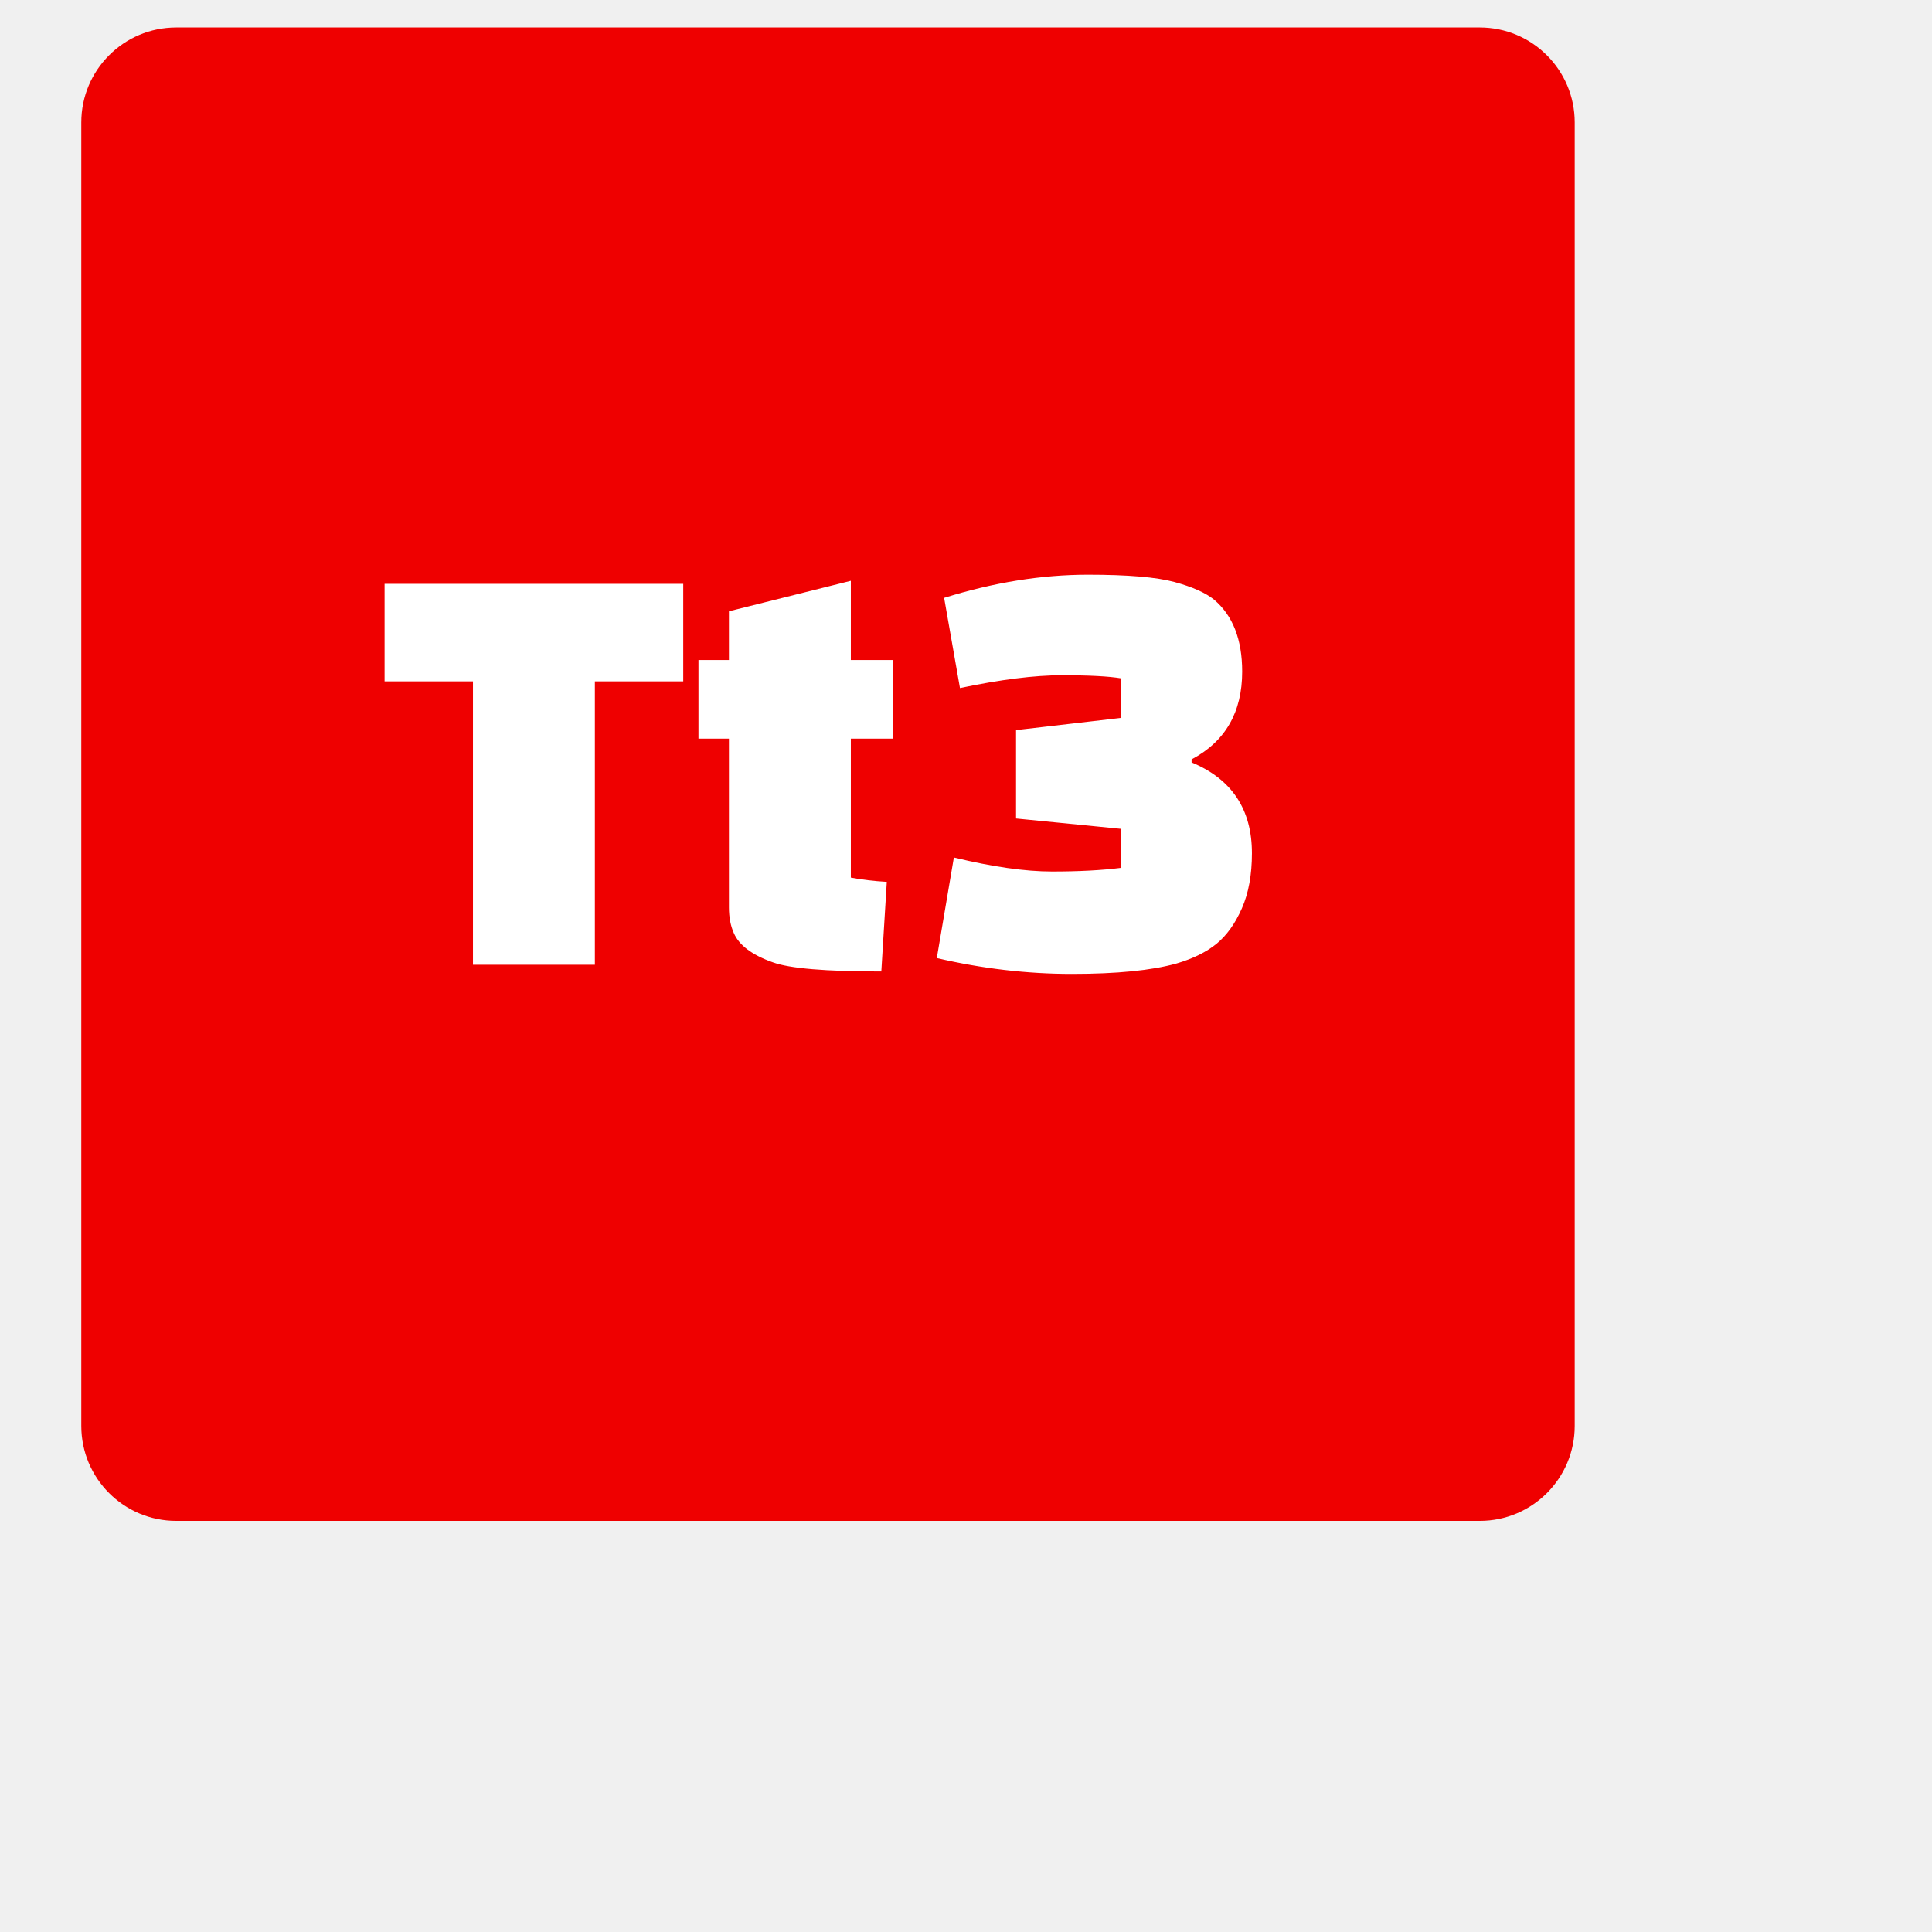
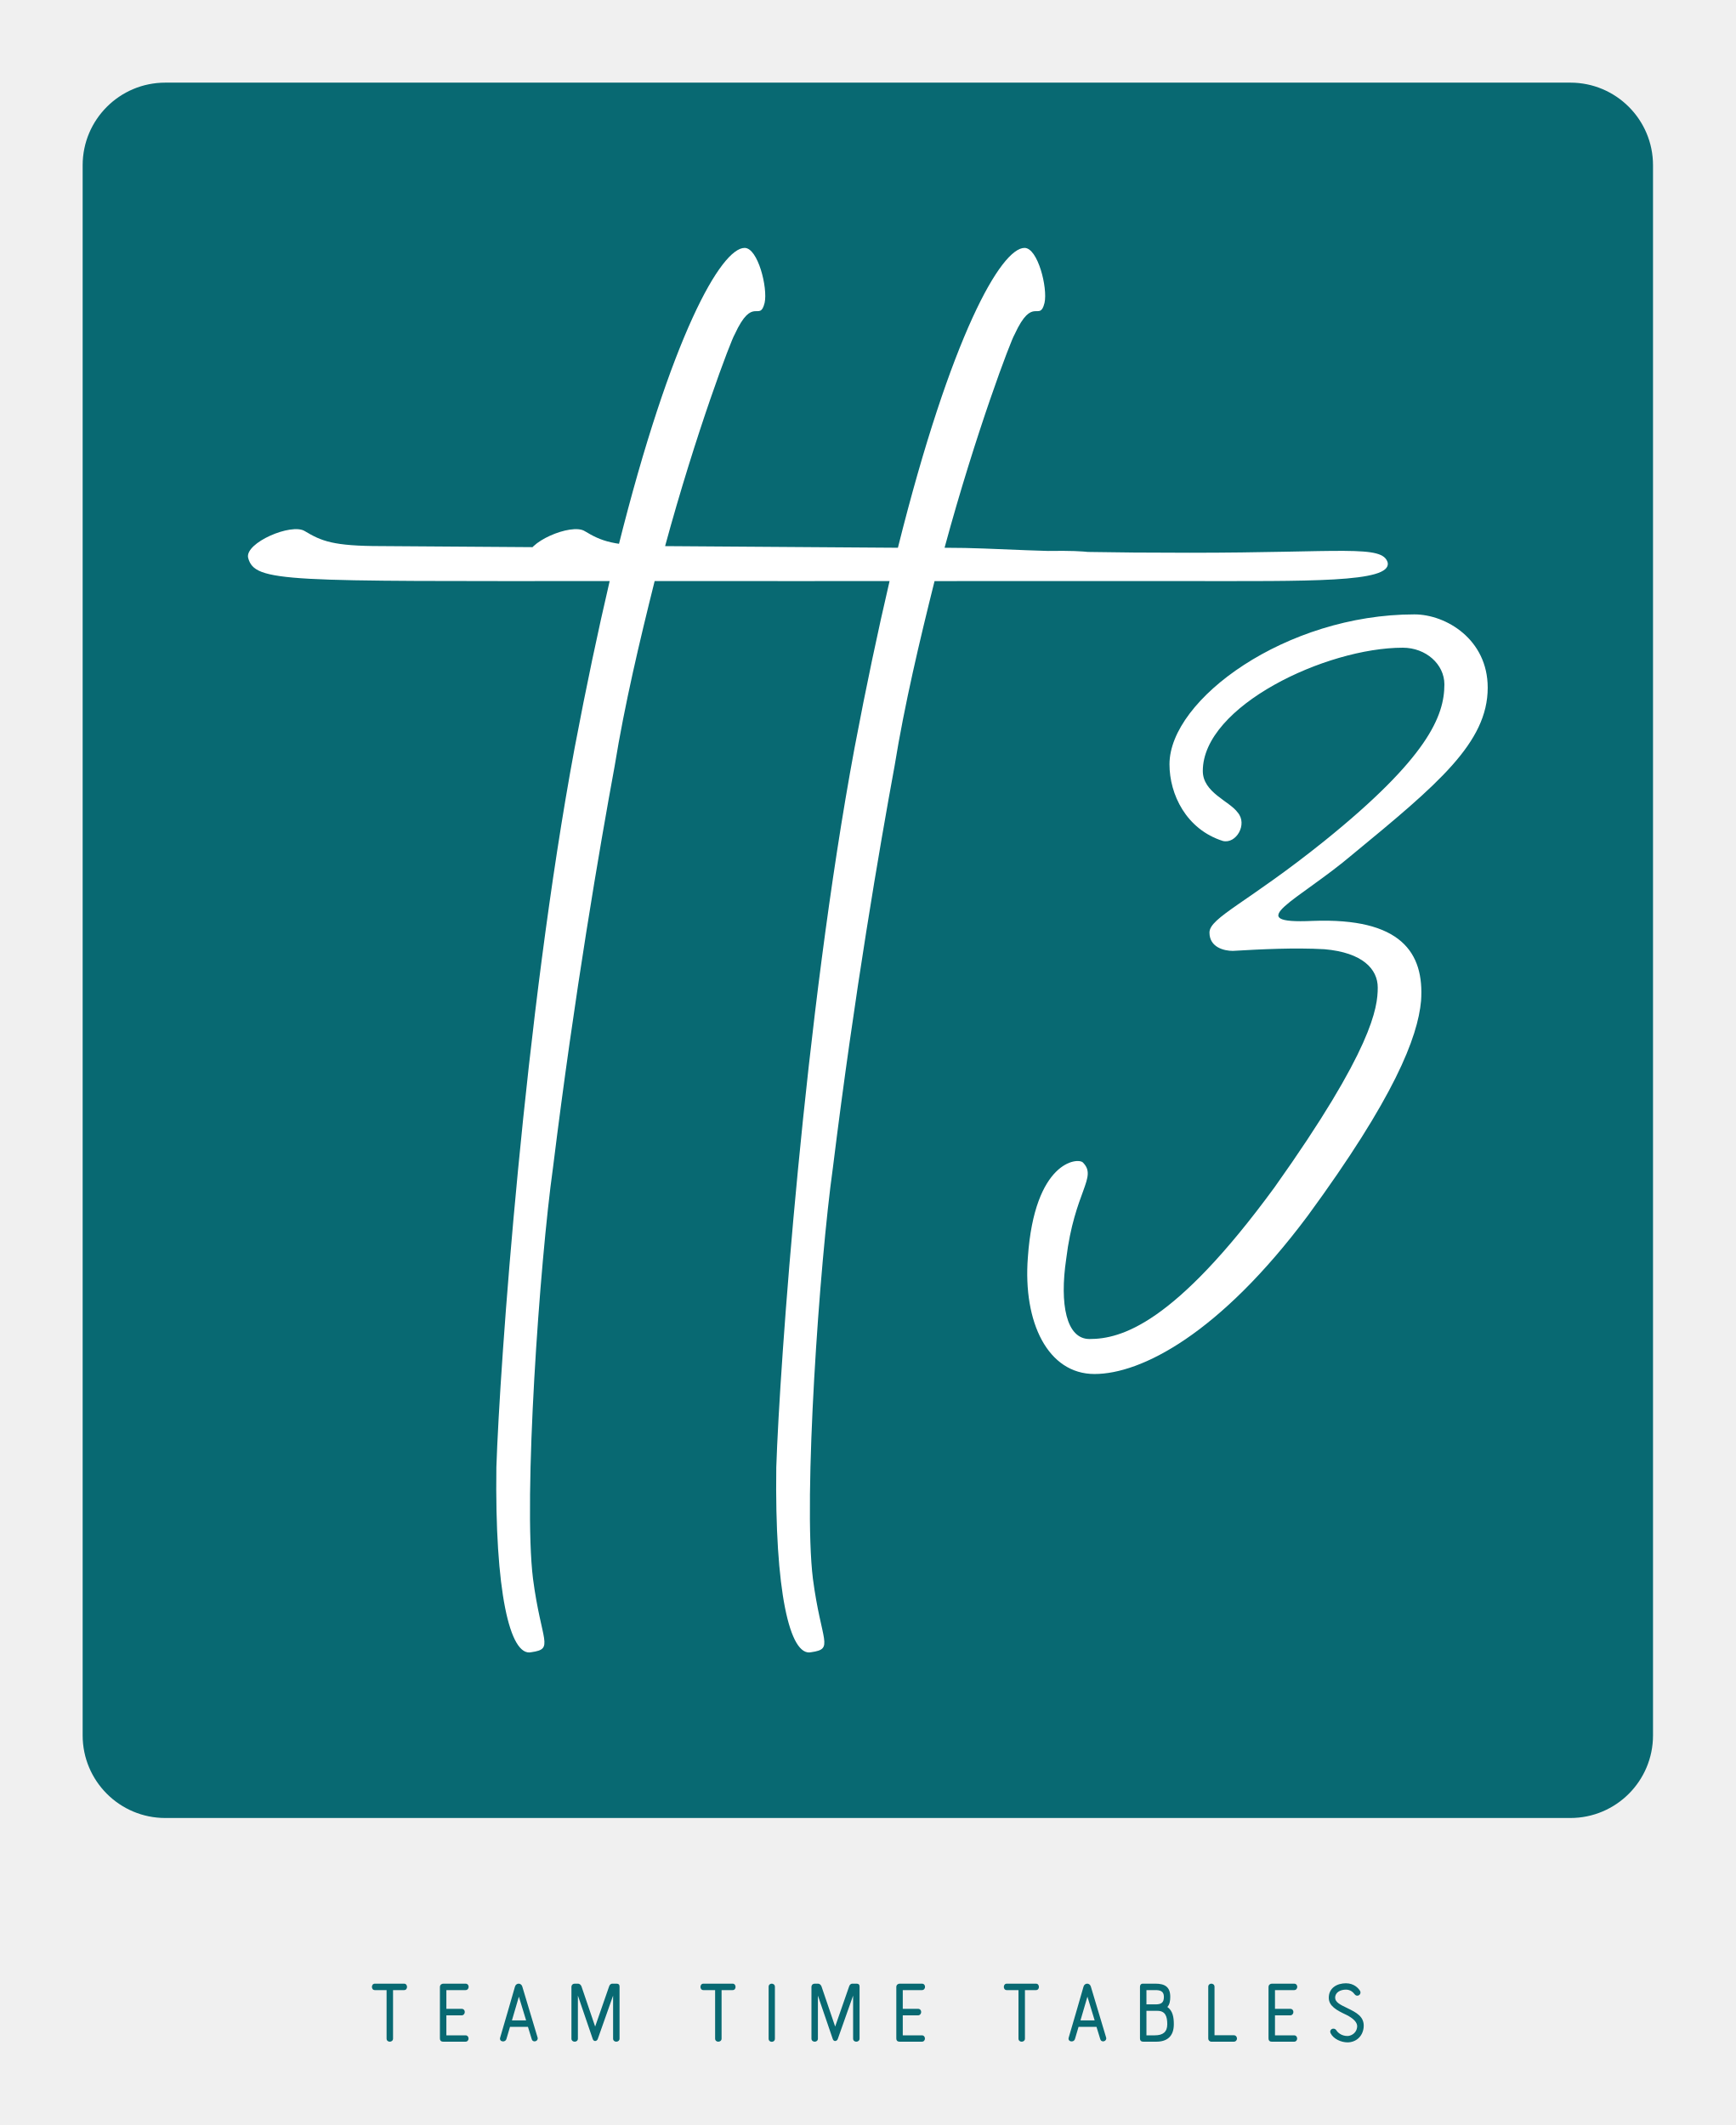
- <svg xmlns="http://www.w3.org/2000/svg" xml:space="preserve" viewBox="700 0 700 700" data-version="1" data-id="lg_rqaN8YyQvjMOWtUth4">
-   <g id="outer-wrapper" data-padding="20" transform="matrix(1,0,0,1,0,0)">
-     <g id="inner-wrapper" transform="matrix(0.9643494,0,0,0.9643494,10,10)">
-       <rect width="456.173" height="456.173" x="281.343" y="-325.241" fill="#ef0000" rx="29" ry="29" transform="translate(400 400)scale(1.23)" />
-       <rect width="336.079" height="258.77" x="458.561" y="-248.884" fill="none" rx="0" ry="0" transform="translate(400.5 400.18)" />
-       <path fill="#fff" d="M972.21 208.981V245.621H939.01V352.111H893.21V245.621H860V208.981ZM989.38 267.151H977.93V237.611H989.38V219.291L1035.18 207.841V237.611H1050.98V267.151H1035.18V319.361Q1041.13 320.511 1048.69 320.961L1046.63 354.631Q1015.26 354.631 1005.87 351.191Q994.19 347.071 991.21 340.201Q989.38 336.081 989.38 330.581ZM1097.25 263.941L1136.64 259.361V244.481Q1129.77 243.331 1114.42 243.331Q1099.08 243.331 1076.18 248.141L1070.23 214.251Q1098.16 205.551 1124.27 205.551Q1146.71 205.551 1156.79 208.301Q1166.86 211.041 1171.67 214.941Q1182.21 223.871 1182.21 241.961Q1182.21 264.861 1163.2 274.941V276.081Q1185.87 285.471 1185.87 310.201Q1185.87 322.341 1182.09 330.931Q1178.31 339.511 1172.59 344.211Q1166.86 348.901 1157.48 351.651Q1143.51 355.541 1118.2 355.541Q1092.9 355.541 1067.48 349.591L1073.89 311.801Q1095.65 317.071 1110.76 317.071T1136.64 315.701V301.041L1097.25 297.151Z " paint-order="stroke" />
+ <svg xmlns="http://www.w3.org/2000/svg" version="1.1" width="2656.534" height="3253.003" viewBox="0 0 2656.534 3253.003">
+   <g transform="scale(12.65016) translate(10, 10)">
+     <defs id="SvgjsDefs9463" />
+     <g id="SvgjsG9464" featureKey="nameGroupContainer" transform="matrix(1,0,0,1,0,0)" fill="#086972">
+       <rect width="190" height="210" rx="10" ry="10" />
    </g>
-     <rect width="561" height="561" x="719.5" y="0" id="space-saver" fill="transparent" stroke="transparent" />
+     <g id="SvgjsG9465" featureKey="nameFeature-0" transform="matrix(5.039632,0,0,5.039632,50.45993,-63.8595)" fill="#ffffff">
+       <path d="M0.76 50.36 c-0.52 0.12 -0.88 -1.48 -0.84 -4.44 c0.08 -2.44 0.68 -10.84 1.88 -17.28 c0.28 -1.48 0.56 -2.8 0.84 -4 c-7.8 0 -8.52 0.04 -8.68 -0.56 c-0.08 -0.36 1.04 -0.84 1.36 -0.64 c0.4 0.24 0.68 0.36 1.84 0.36 l5.68 0.04 c1.28 -5.12 2.48 -7.2 3.04 -7.2 c0.32 0 0.56 0.96 0.48 1.32 c-0.12 0.48 -0.28 -0.2 -0.72 0.76 c-0.08 0.12 -0.92 2.32 -1.68 5.12 c1.4 0 1.92 0.12 5.88 0.12 c3.68 0 4.64 -0.2 4.76 0.24 c0.08 0.48 -1.88 0.44 -4.88 0.44 l-6 0 c-0.36 1.44 -0.72 2.96 -0.96 4.44 c-0.36 1.96 -0.96 5.44 -1.48 9.64 c-0.32 2.28 -0.72 7.96 -0.48 9.88 c0.2 1.52 0.52 1.68 -0.04 1.76 z M7.48 50.36 c-0.52 0.12 -0.88 -1.48 -0.84 -4.44 c0.08 -2.44 0.68 -10.84 1.88 -17.28 c0.28 -1.48 0.56 -2.8 0.84 -4 c-7.8 0 -8.52 0.04 -8.68 -0.56 c-0.08 -0.36 1.04 -0.84 1.36 -0.64 c0.4 0.24 0.68 0.36 1.84 0.36 l5.68 0.04 c1.28 -5.12 2.48 -7.2 3.04 -7.2 c0.32 0 0.56 0.96 0.48 1.32 c-0.12 0.48 -0.28 -0.2 -0.72 0.76 c-0.08 0.12 -0.92 2.32 -1.68 5.12 c1.4 0 1.92 0.12 5.88 0.12 c3.68 0 4.64 -0.2 4.76 0.24 c0.08 0.48 -1.88 0.44 -4.88 0.44 l-6 0 c-0.36 1.44 -0.72 2.96 -0.96 4.44 c-0.36 1.96 -0.96 5.44 -1.48 9.64 c-0.32 2.28 -0.72 7.96 -0.48 9.88 c0.2 1.52 0.52 1.68 -0.04 1.76 z M17.36 30.88 c-0.88 -0.28 -1.28 -1.12 -1.28 -1.84 c0 -1.56 2.8 -3.6 5.88 -3.6 c0.76 0 1.76 0.6 1.76 1.76 c0 1.32 -1.2 2.32 -3.24 4 c-1.32 1.12 -2.72 1.68 -0.96 1.6 c2.12 -0.08 2.68 0.76 2.6 1.92 c-0.08 0.88 -0.64 2.32 -2.72 5.16 c-2.12 2.84 -4 3.8 -5.12 3.8 s-1.72 -1.24 -1.6 -2.8 c0.16 -2.32 1.2 -2.4 1.32 -2.28 c0.36 0.36 -0.2 0.68 -0.4 2.32 c-0.16 1.08 0 1.92 0.56 1.92 c0.76 0 2.04 -0.36 4.44 -3.64 c2.36 -3.32 2.48 -4.32 2.48 -4.8 c0 -0.44 -0.36 -0.84 -1.28 -0.92 c-0.72 -0.04 -1.52 0 -2.2 0.04 c-0.2 0 -0.56 -0.08 -0.56 -0.44 s0.92 -0.72 2.76 -2.2 c2.48 -2 2.88 -3 2.88 -3.76 c0 -0.48 -0.44 -0.88 -1 -0.88 c-1.84 0 -4.8 1.4 -4.8 2.96 c0 0.52 0.64 0.72 0.84 1 c0.24 0.28 -0.04 0.76 -0.36 0.68 z" />
+     </g>
+     <g id="SvgjsG9466" featureKey="sloganFeature-0" transform="matrix(0.5832871,0,0,0.5832871,34.09007,225.7537)" fill="#086972">
+       <path d="M2.18 7.36 l6.04 0 c0.42 0 0.62 0.34 0.62 0.68 s-0.2 0.66 -0.62 0.66 l-2.28 0 l0 10.06 c0 0.42 -0.34 0.64 -0.68 0.64 s-0.66 -0.22 -0.66 -0.64 l0 -10.06 l-2.42 0 c-0.42 0 -0.62 -0.32 -0.62 -0.66 s0.2 -0.68 0.62 -0.68 z M15.662 18.7 l0 -10.64 c0 -0.46 0.36 -0.7 0.7 -0.7 l4.6 0 c0.44 0 0.66 0.32 0.66 0.66 s-0.22 0.68 -0.66 0.68 l-3.96 0 l0 3.88 l3.14 0 c0.46 0 0.68 0.32 0.68 0.66 s-0.24 0.7 -0.68 0.7 l-3.14 0 l0 4.14 l3.96 0 c0.42 0 0.64 0.34 0.64 0.66 c0 0.34 -0.22 0.66 -0.64 0.66 l-4.6 0 c-0.34 0 -0.7 -0.12 -0.7 -0.7 z M34.703 18.86 l-0.78 -2.54 l-3.72 0 l-0.74 2.5 c-0.26 0.86 -1.58 0.6 -1.3 -0.28 c1.04 -3.5 2.06 -7.06 3.08 -10.6 c0.12 -0.38 0.44 -0.58 0.76 -0.58 c0.3 0 0.62 0.2 0.74 0.58 l3.18 10.6 c0.22 0.76 -0.96 1.18 -1.22 0.32 z M32.043 10.06 l-1.44 4.92 l2.94 0 c-0.5 -1.68 -0.96 -3.12 -1.5 -4.92 z M51.584 18.76 l0 -8.92 l-3.18 9 c-0.18 0.5 -0.84 0.62 -1.04 0 l-3.08 -9 l0 8.92 c0 0.42 -0.32 0.64 -0.66 0.64 s-0.68 -0.22 -0.68 -0.64 l0 -10.74 c0 -0.38 0.28 -0.66 0.68 -0.66 l0.64 0 c0.44 0 0.68 0.32 0.78 0.62 c0.96 2.86 1.84 5.4 2.82 8.28 l2.9 -8.34 c0.1 -0.28 0.28 -0.56 0.7 -0.56 l0.8 0 c0.58 0 0.66 0.32 0.66 0.64 l0 10.76 c0 0.42 -0.34 0.64 -0.68 0.64 s-0.66 -0.22 -0.66 -0.64 z  M70.328 7.36 l6.04 0 c0.42 0 0.62 0.34 0.62 0.68 s-0.2 0.66 -0.62 0.66 l-2.28 0 l0 10.06 c0 0.42 -0.34 0.64 -0.68 0.64 s-0.66 -0.22 -0.66 -0.64 l0 -10.06 l-2.42 0 c-0.42 0 -0.62 -0.32 -0.62 -0.66 s0.2 -0.68 0.62 -0.68 z M83.849 18.78 l0 -10.78 c0 -0.42 0.32 -0.64 0.64 -0.64 s0.66 0.22 0.66 0.64 l0 10.78 c0 0.86 -1.3 0.86 -1.3 0 z M101.37 18.76 l0 -8.92 l-3.18 9 c-0.18 0.5 -0.84 0.62 -1.04 0 l-3.08 -9 l0 8.92 c0 0.42 -0.32 0.64 -0.66 0.64 s-0.68 -0.22 -0.68 -0.64 l0 -10.74 c0 -0.38 0.28 -0.66 0.68 -0.66 l0.64 0 c0.44 0 0.68 0.32 0.78 0.62 c0.96 2.86 1.84 5.4 2.82 8.28 l2.9 -8.34 c0.1 -0.28 0.28 -0.56 0.7 -0.56 l0.8 0 c0.58 0 0.66 0.32 0.66 0.64 l0 10.76 c0 0.42 -0.34 0.64 -0.68 0.64 s-0.66 -0.22 -0.66 -0.64 z  M110.332 18.7 l0 -10.64 c0 -0.46 0.36 -0.7 0.7 -0.7 l4.6 0 c0.44 0 0.66 0.32 0.66 0.66 s-0.22 0.68 -0.66 0.68 l-3.96 0 l0 3.88 l3.14 0 c0.46 0 0.68 0.32 0.68 0.66 s-0.24 0.7 -0.68 0.7 l-3.14 0 l0 4.14 l3.96 0 c0.42 0 0.64 0.34 0.64 0.66 c0 0.34 -0.22 0.66 -0.64 0.66 l-4.6 0 c-0.34 0 -0.7 -0.12 -0.7 -0.7 z M133.255 7.36 l6.04 0 c0.42 0 0.62 0.34 0.62 0.68 s-0.2 0.66 -0.62 0.66 l-2.28 0 l0 10.06 c0 0.42 -0.34 0.64 -0.68 0.64 s-0.66 -0.22 -0.66 -0.64 l0 -10.06 l-2.42 0 c-0.42 0 -0.62 -0.32 -0.62 -0.66 s0.2 -0.68 0.62 -0.68 z M152.636 18.86 l-0.78 -2.54 l-3.72 0 l-0.74 2.5 c-0.26 0.86 -1.58 0.6 -1.3 -0.28 c1.04 -3.5 2.06 -7.06 3.08 -10.6 c0.12 -0.38 0.44 -0.58 0.76 -0.58 c0.3 0 0.62 0.2 0.74 0.58 l3.18 10.6 c0.22 0.76 -0.96 1.18 -1.22 0.32 z M149.976 10.06 l-1.44 4.92 l2.94 0 c-0.5 -1.68 -0.96 -3.12 -1.5 -4.92 z M160.878 18.72 l0 -10.72 c0 -0.32 0.16 -0.64 0.6 -0.64 l2.62 0 c1.98 0 3.06 0.72 3.06 2.72 c0 0.8 -0.1 1.58 -0.6 2.12 c1.14 0.8 1.34 2.18 1.34 3.58 c0 2.46 -1.34 3.62 -3.64 3.62 l-2.68 0 c-0.34 0 -0.7 -0.12 -0.7 -0.68 z M162.218 18.08 l1.74 0 c1.66 0 2.58 -0.68 2.58 -2.3 c0 -1.66 -0.42 -2.78 -2.04 -2.78 l-2.28 0 l0 5.08 z M165.838 10.08 c0 -1.2 -0.84 -1.38 -1.74 -1.38 l-1.88 0 l0 2.96 l1.84 0 c1.26 0 1.78 -0.36 1.78 -1.58 z M175.039 18.76 l0 -10.76 c0 -0.42 0.32 -0.64 0.64 -0.64 s0.66 0.22 0.66 0.64 l0 10.06 l3.98 0 c0.44 0 0.68 0.34 0.68 0.68 s-0.24 0.66 -0.68 0.66 l-4.62 0 c-0.4 0 -0.66 -0.32 -0.66 -0.64 z M187.541 18.7 l0 -10.64 c0 -0.46 0.36 -0.7 0.7 -0.7 l4.6 0 c0.44 0 0.66 0.32 0.66 0.66 s-0.22 0.68 -0.66 0.68 l-3.96 0 l0 3.88 l3.14 0 c0.46 0 0.68 0.32 0.68 0.66 s-0.24 0.7 -0.68 0.7 l-3.14 0 l0 4.14 l3.96 0 c0.42 0 0.64 0.34 0.64 0.66 c0 0.34 -0.22 0.66 -0.64 0.66 l-4.6 0 c-0.34 0 -0.7 -0.12 -0.7 -0.7 z M200.442 17.68 c-0.44 -0.82 0.68 -1.42 1.2 -0.6 c0.26 0.42 1.04 1.14 2.28 1.14 c0.52 0 1.82 -0.38 2 -1.86 c0.12 -0.9 -0.74 -1.78 -2.22 -2.52 c-2.08 -0.98 -3.66 -1.84 -3.66 -3.56 c0 -2.04 1.72 -3 3.56 -3 c1.66 0 2.58 1.02 2.9 1.54 c0.46 0.74 -0.54 1.46 -1.1 0.74 c-0.28 -0.36 -0.82 -0.96 -1.8 -0.96 c-1.1 0 -2.24 0.52 -2.24 1.68 c0 0.92 1.02 1.44 2.54 2.16 c1.78 0.88 3.64 1.74 3.36 4.08 c-0.22 1.84 -1.62 3.02 -3.34 3.02 c-1.3 0 -2.9 -0.7 -3.48 -1.86 z" />
+     </g>
  </g>
</svg>
